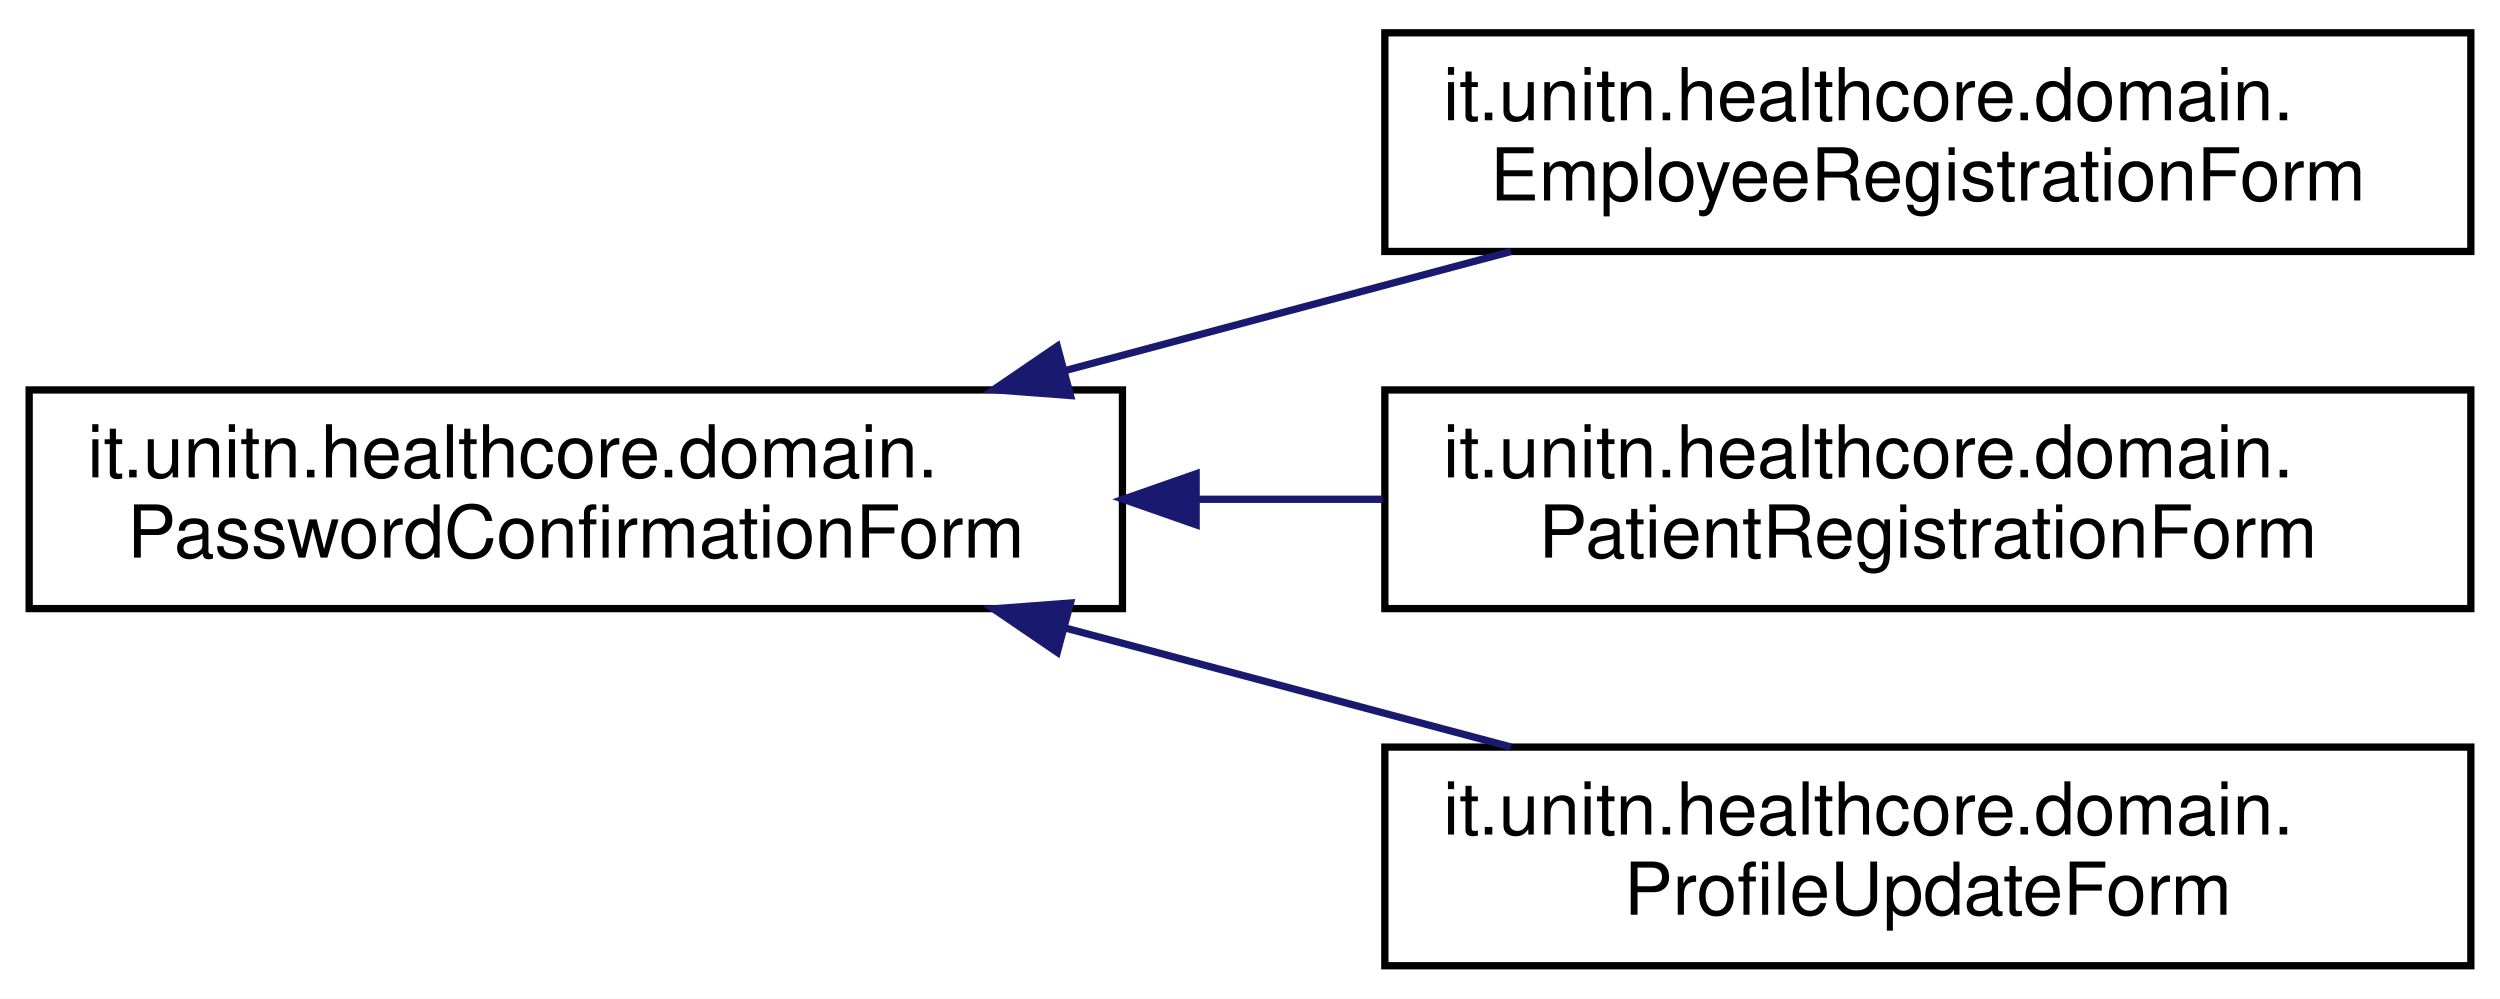
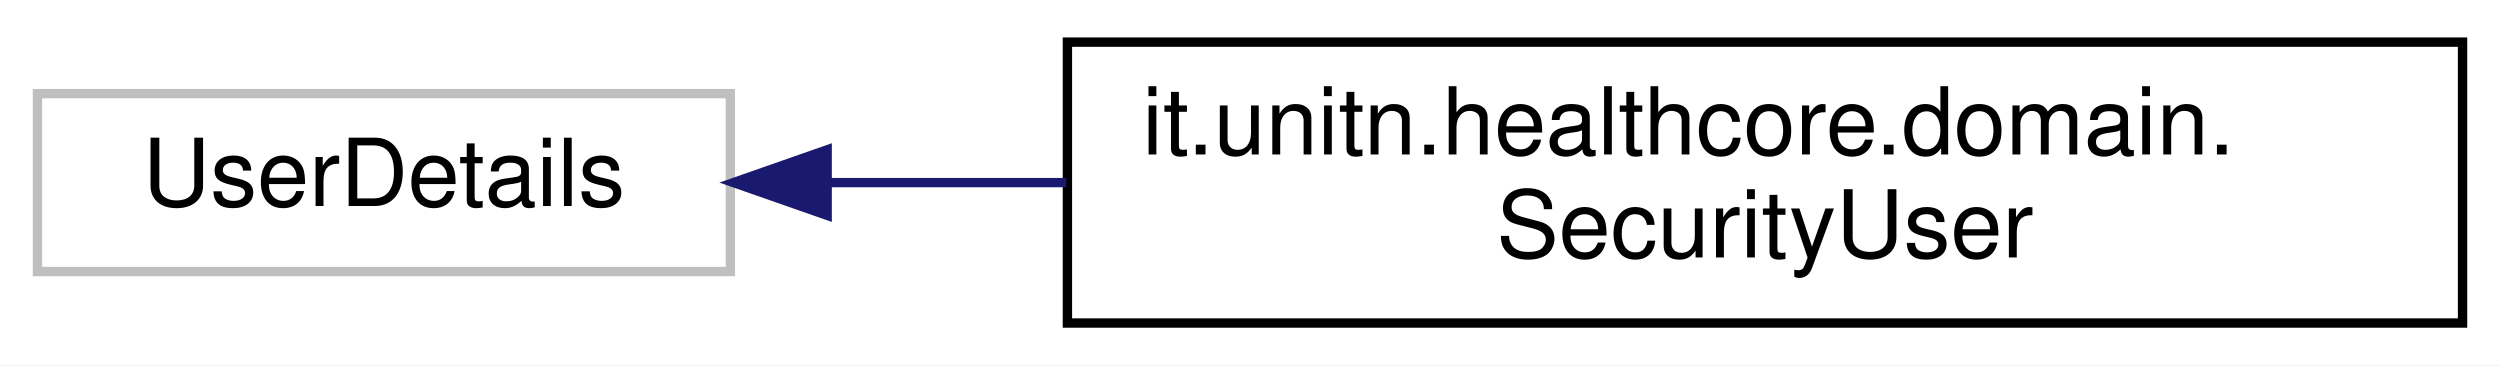
- <svg xmlns="http://www.w3.org/2000/svg" xmlns:xlink="http://www.w3.org/1999/xlink" width="343pt" height="137pt" viewBox="0.00 0.00 343.00 137.00">
-   <g id="graph0" class="graph" transform="scale(1 1) rotate(0) translate(4 133)">
-     <polygon fill="white" stroke="transparent" points="-4,4 -4,-133 339,-133 339,4 -4,4" />
+ <svg xmlns="http://www.w3.org/2000/svg" xmlns:xlink="http://www.w3.org/1999/xlink" width="267pt" height="39pt" viewBox="0.00 0.00 267.00 39.00">
+   <g id="graph0" class="graph" transform="scale(1 1) rotate(0) translate(4 35)">
+     <polygon fill="white" stroke="transparent" points="-4,4 -4,-35 263,-35 263,4 -4,4" />
    <g id="node1" class="node">
      <g id="a_node1">
-         <a xlink:href="classit_1_1unitn_1_1healthcore_1_1domain_1_1PasswordConfirmationForm.html" target="_top" xlink:title="This class serves as a base form for user registration processes that require password confirmation.">
-           <polygon fill="white" stroke="black" points="0,-49.5 0,-79.5 150,-79.5 150,-49.5 0,-49.5" />
-           <text text-anchor="start" x="8" y="-67.5" font-family="Helvetica,sans-Serif" font-size="10.00">it.unitn.healthcore.domain.</text>
-           <text text-anchor="middle" x="75" y="-56.5" font-family="Helvetica,sans-Serif" font-size="10.00">PasswordConfirmationForm</text>
+         <a xlink:title=" ">
+           <polygon fill="white" stroke="#bfbfbf" points="0,-6 0,-25 74,-25 74,-6 0,-6" />
+           <text text-anchor="middle" x="37" y="-13" font-family="Helvetica,sans-Serif" font-size="10.00">UserDetails</text>
        </a>
      </g>
    </g>
    <g id="node2" class="node">
      <g id="a_node2">
-         <a xlink:href="classit_1_1unitn_1_1healthcore_1_1domain_1_1EmployeeRegistrationForm.html" target="_top" xlink:title=" ">
-           <polygon fill="white" stroke="black" points="186,-98.5 186,-128.5 335,-128.5 335,-98.5 186,-98.5" />
-           <text text-anchor="start" x="194" y="-116.5" font-family="Helvetica,sans-Serif" font-size="10.00">it.unitn.healthcore.domain.</text>
-           <text text-anchor="middle" x="260.5" y="-105.5" font-family="Helvetica,sans-Serif" font-size="10.00">EmployeeRegistrationForm</text>
+         <a xlink:href="classit_1_1unitn_1_1healthcore_1_1domain_1_1SecurityUser.html" target="_top" xlink:title="Adapter class that implements UserDetails to integrate our User entity with Spring Security.">
+           <polygon fill="white" stroke="black" points="110,-0.5 110,-30.5 259,-30.5 259,-0.5 110,-0.5" />
+           <text text-anchor="start" x="118" y="-18.5" font-family="Helvetica,sans-Serif" font-size="10.00">it.unitn.healthcore.domain.</text>
+           <text text-anchor="middle" x="184.5" y="-7.5" font-family="Helvetica,sans-Serif" font-size="10.00">SecurityUser</text>
        </a>
      </g>
    </g>
    <g id="edge1" class="edge">
-       <path fill="none" stroke="midnightblue" d="M142,-82.12C162.07,-87.48 183.94,-93.32 203.3,-98.49" />
-       <polygon fill="midnightblue" stroke="midnightblue" points="142.87,-78.73 132.3,-79.53 141.06,-85.5 142.87,-78.73" />
-     </g>
-     <g id="node3" class="node">
-       <g id="a_node3">
-         <a xlink:href="classit_1_1unitn_1_1healthcore_1_1domain_1_1PatientRegistrationForm.html" target="_top" xlink:title="This class represents the form used for patient registration, extending the PasswordConfirmationForm ...">
-           <polygon fill="white" stroke="black" points="186,-49.5 186,-79.5 335,-79.5 335,-49.5 186,-49.5" />
-           <text text-anchor="start" x="194" y="-67.5" font-family="Helvetica,sans-Serif" font-size="10.00">it.unitn.healthcore.domain.</text>
-           <text text-anchor="middle" x="260.5" y="-56.5" font-family="Helvetica,sans-Serif" font-size="10.00">PatientRegistrationForm</text>
-         </a>
-       </g>
-     </g>
-     <g id="edge2" class="edge">
-       <path fill="none" stroke="midnightblue" d="M160.37,-64.5C168.83,-64.5 177.37,-64.5 185.71,-64.5" />
-       <polygon fill="midnightblue" stroke="midnightblue" points="160.11,-61 150.11,-64.5 160.11,-68 160.11,-61" />
-     </g>
-     <g id="node4" class="node">
-       <g id="a_node4">
-         <a xlink:href="classit_1_1unitn_1_1healthcore_1_1domain_1_1ProfileUpdateForm.html" target="_top" xlink:title="This class represents the form used for updating user profiles, extending the PasswordConfirmationFor...">
-           <polygon fill="white" stroke="black" points="186,-0.5 186,-30.5 335,-30.5 335,-0.5 186,-0.5" />
-           <text text-anchor="start" x="194" y="-18.5" font-family="Helvetica,sans-Serif" font-size="10.00">it.unitn.healthcore.domain.</text>
-           <text text-anchor="middle" x="260.5" y="-7.5" font-family="Helvetica,sans-Serif" font-size="10.00">ProfileUpdateForm</text>
-         </a>
-       </g>
-     </g>
-     <g id="edge3" class="edge">
-       <path fill="none" stroke="midnightblue" d="M142,-46.88C162.07,-41.52 183.94,-35.68 203.3,-30.51" />
-       <polygon fill="midnightblue" stroke="midnightblue" points="141.06,-43.5 132.3,-49.47 142.87,-50.27 141.06,-43.5" />
+       <path fill="none" stroke="midnightblue" d="M84.36,-15.5C92.51,-15.5 101.18,-15.5 109.87,-15.5" />
+       <polygon fill="midnightblue" stroke="midnightblue" points="84.34,-12 74.34,-15.5 84.34,-19 84.34,-12" />
    </g>
  </g>
</svg>
